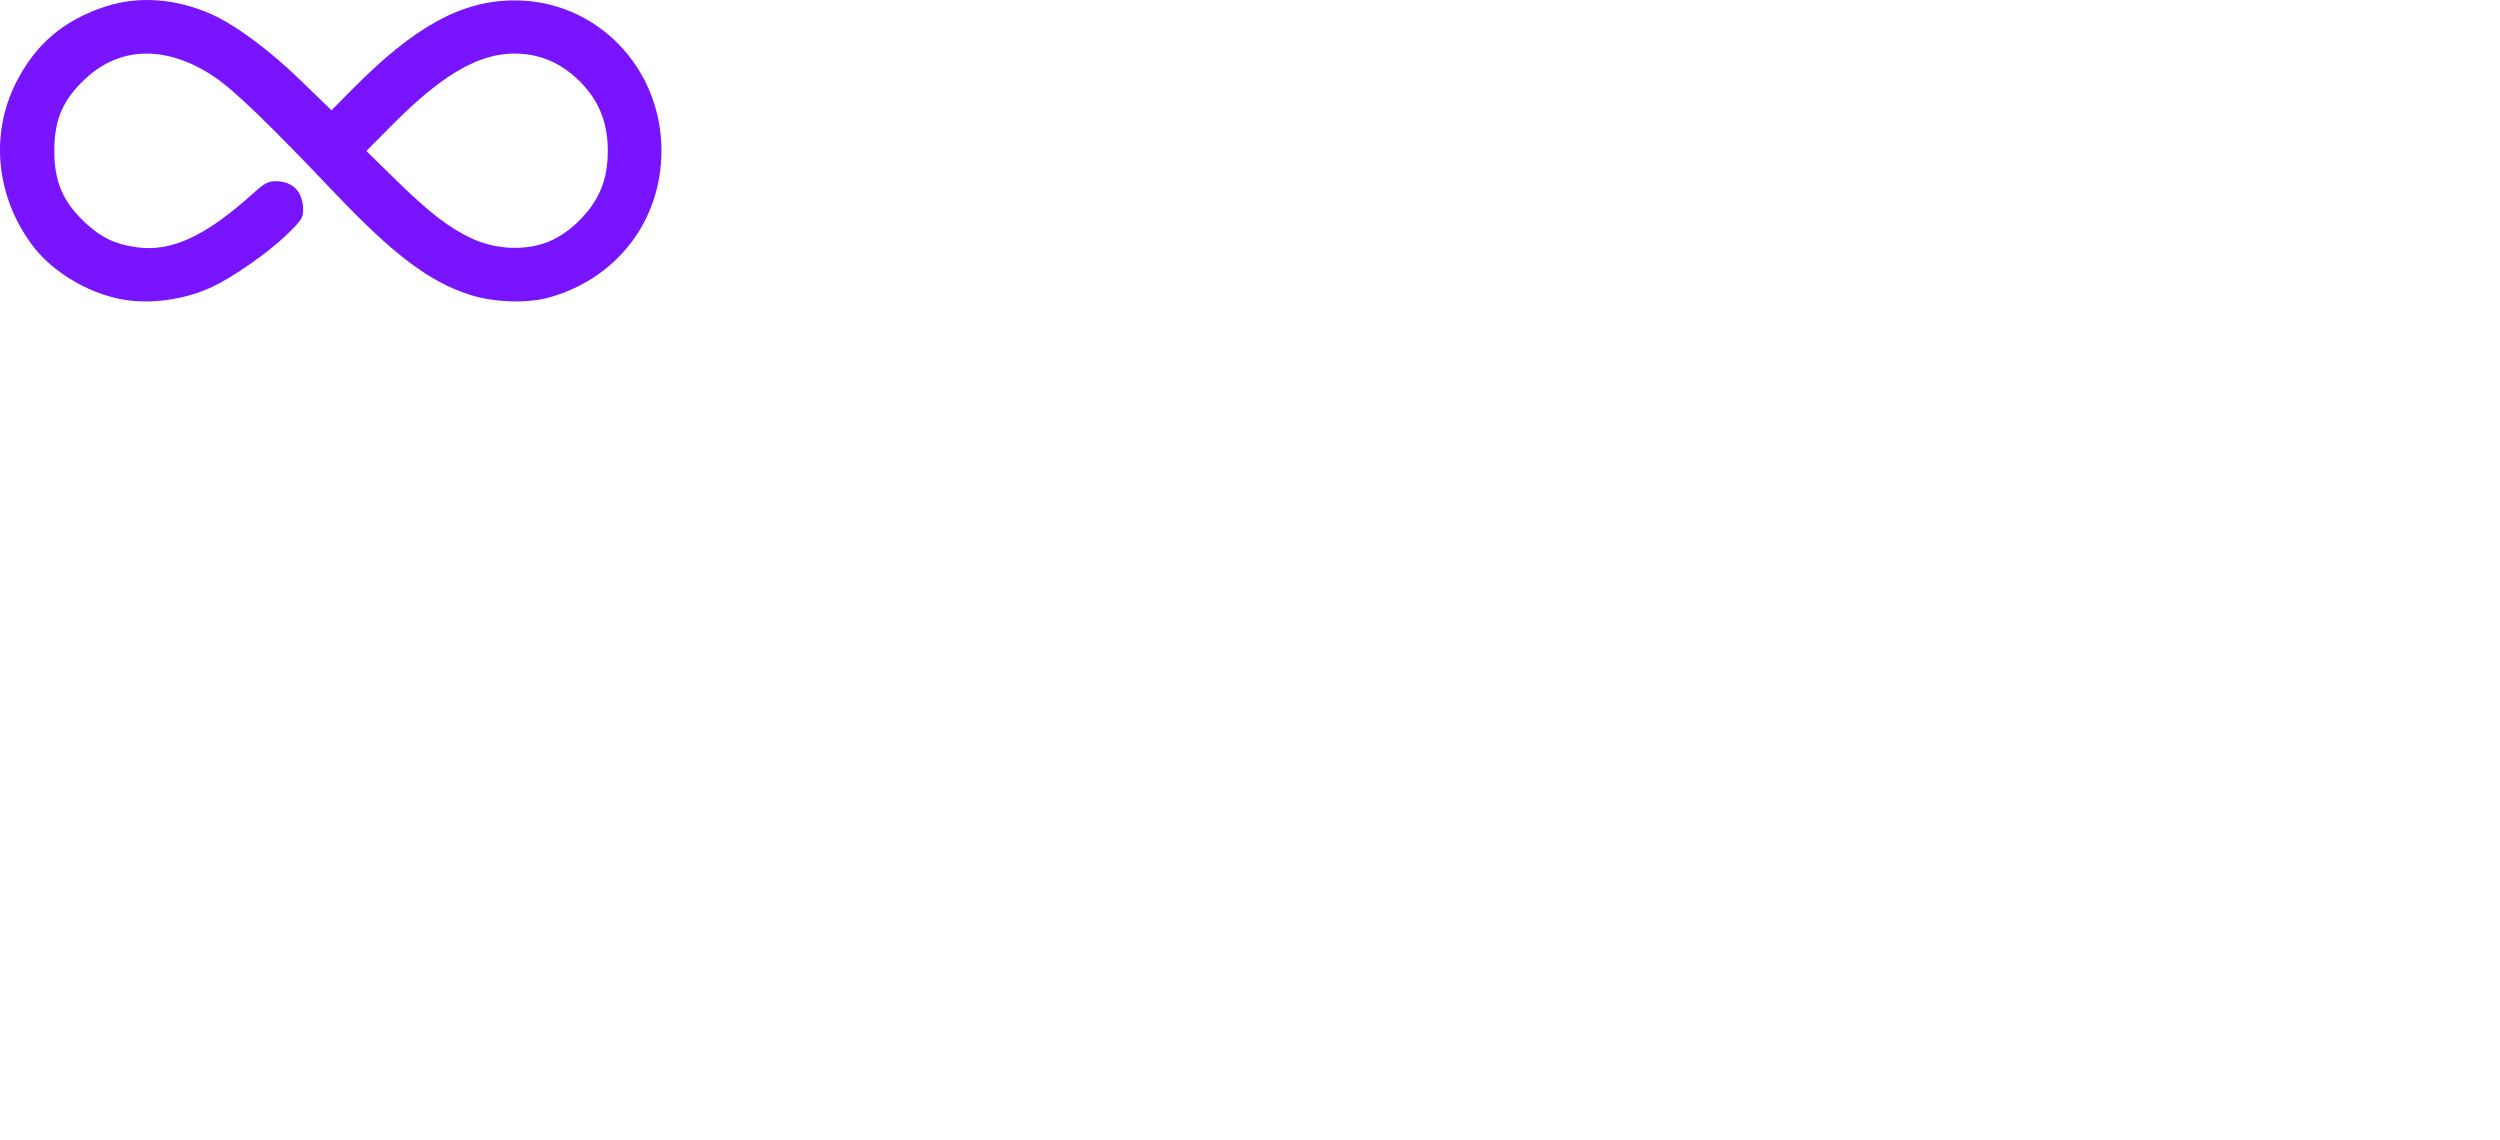
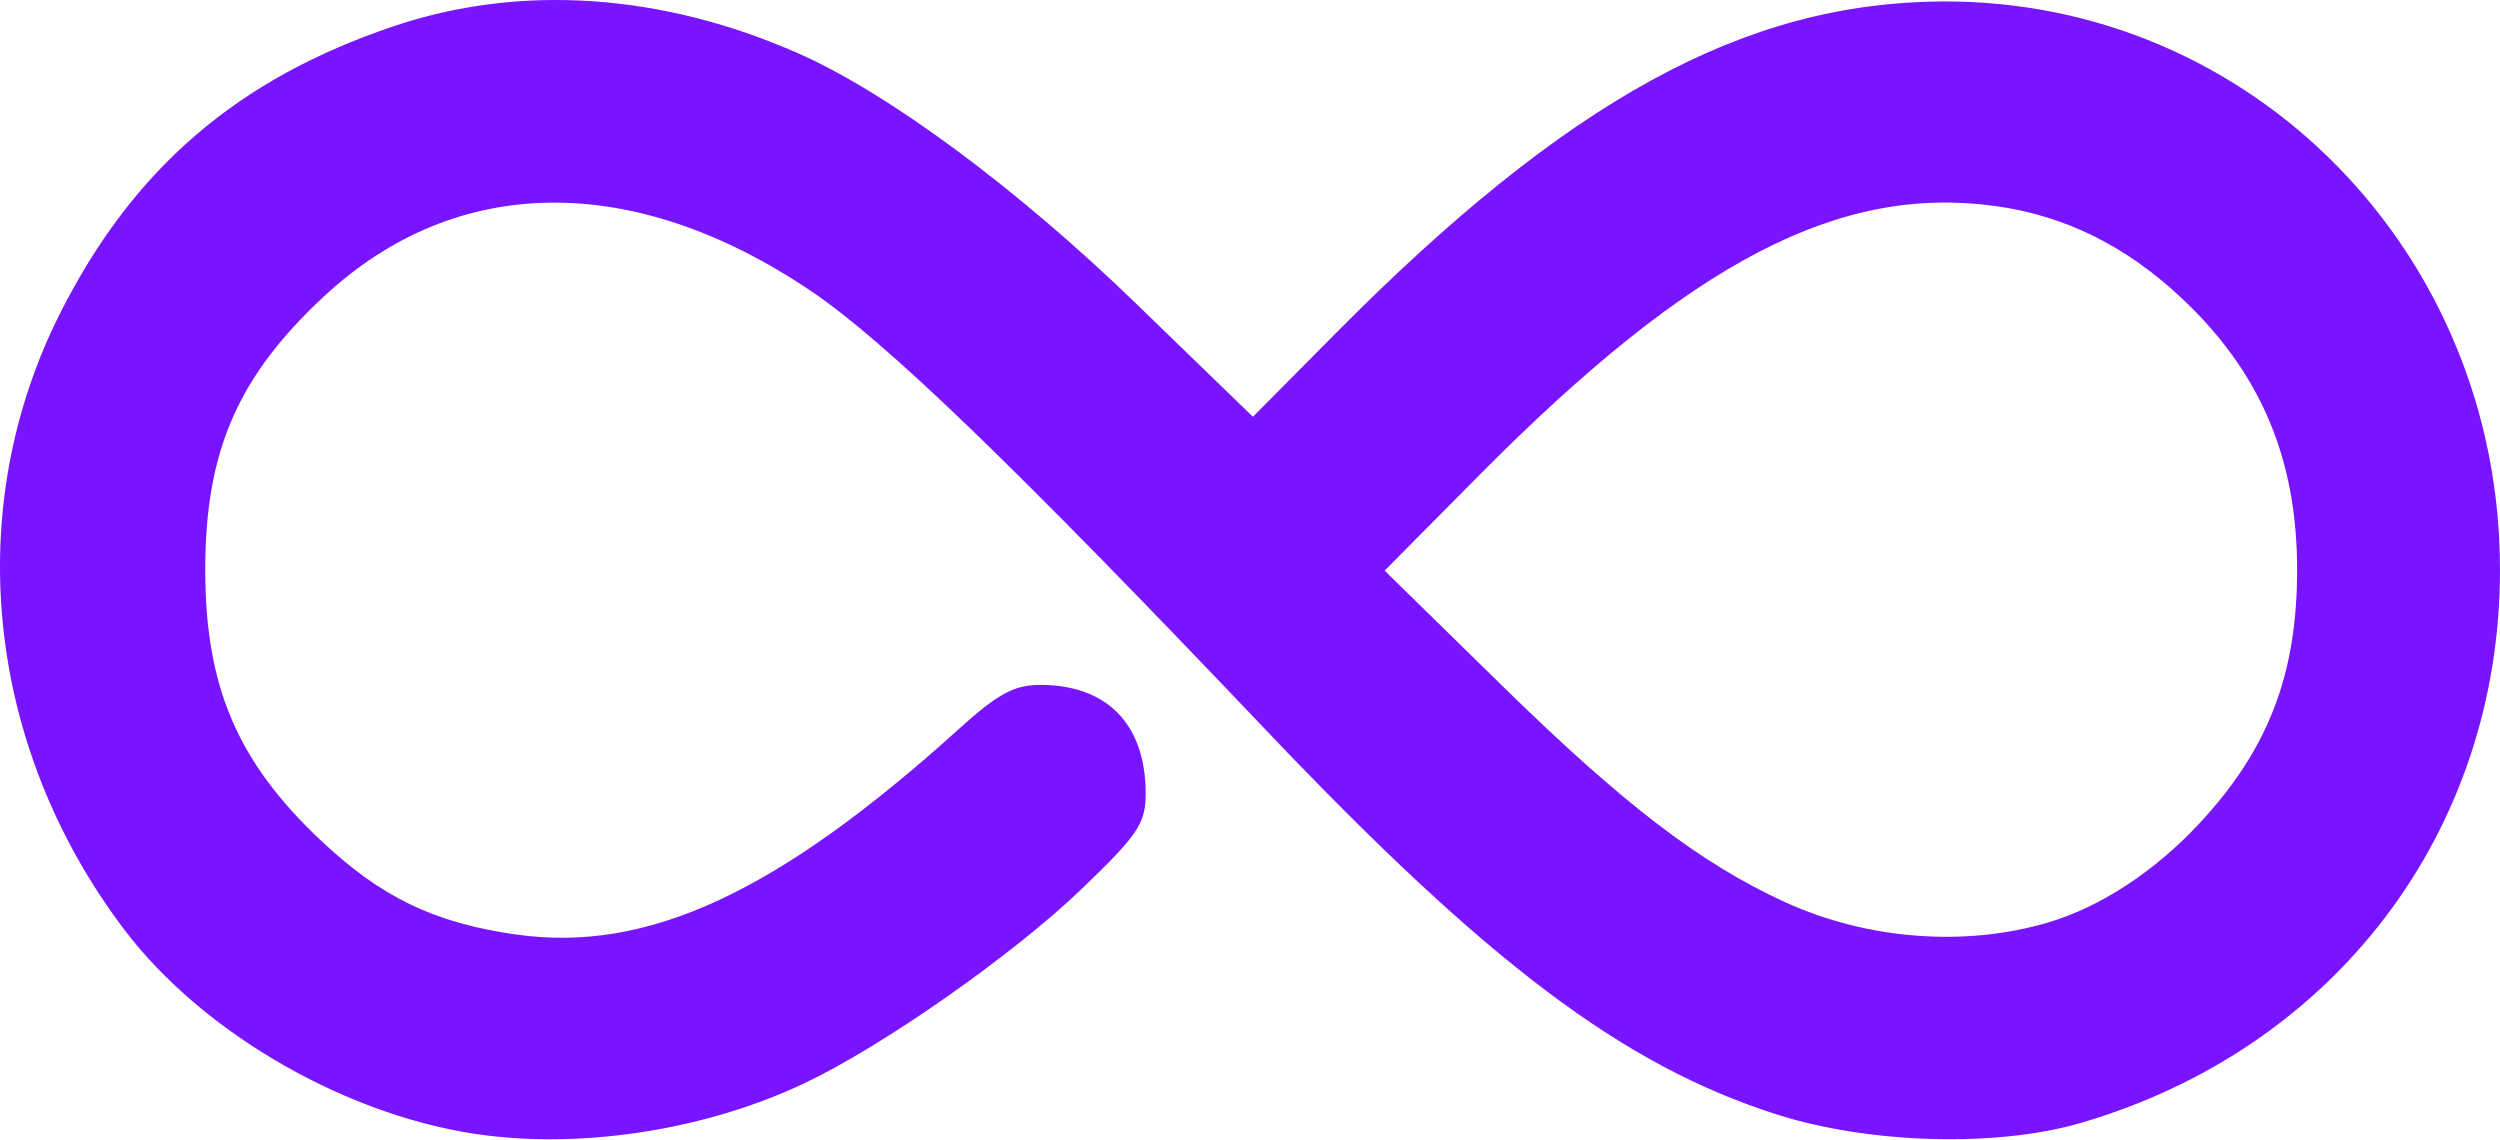
- <svg xmlns="http://www.w3.org/2000/svg" width="1000mm" height="455.706mm" viewBox="0 0 1000 455.706" version="1.1" id="svg980">
+ <svg xmlns="http://www.w3.org/2000/svg" id="svg980" version="1.1" viewBox="0 0 264.583 120.572" height="120.572mm" width="264.583mm">
  <defs id="defs974" />
-   <g id="layer1">
-     <path id="path957" d="M 51.535,120.174 C 37.203,118.415 21.562,109.523 13.111,98.33 -1.52,78.951 -4.11,53.897 6.371,33.134 14.108,17.807 25.165,8.311 41.754,2.746 c 13.361,-4.482 28.358,-3.457 42.792,2.927 9.517,4.209 23.177,14.333 35.671,26.438 l 12.385,11.999 8.706,-8.784 c 24.584,-24.803 43.319,-35.058 64.26,-35.172 32.743,-0.178 59.014,26.595 59.014,60.142 0,27.689 -17.467,50.719 -44.416,58.561 -8.896,2.589 -22.365,2.204 -32.146,-0.918 C 171.817,112.767 157.504,102.001 134.071,77.36 107.216,49.121 93.592,35.986 85.63,30.661 66.936,18.158 48.313,18.387 34.374,31.292 c -9.194,8.512 -12.65,16.436 -12.65,29.005 0,12.342 3.374,20.274 12.158,28.581 6.421,6.072 12.053,8.795 20.738,10.025 13.931,1.973 27.692,-4.419 46.896,-21.781 4.085,-3.693 5.832,-4.637 8.58,-4.637 7.092,0 11.154,4.185 11.154,11.491 0,3.175 -0.791,4.359 -6.728,10.065 -7.312,7.028 -21.089,16.68 -29.449,20.632 -10.093,4.772 -22.676,6.836 -33.539,5.502 z M 216.806,97.615 c 5.492,-1.638 11.176,-5.354 15.881,-10.384 7.351,-7.859 10.425,-15.801 10.425,-26.935 0,-11.828 -3.917,-20.992 -12.329,-28.843 -5.856,-5.465 -12.278,-8.629 -19.575,-9.643 -16.569,-2.302 -32.217,5.85 -54.642,28.469 l -10.025,10.112 12.463,12.206 c 12.79,12.526 20.975,18.788 29.891,22.87 8.7,3.983 19.08,4.782 27.911,2.148 z" style="fill:#7814ff;fill-opacity:1;stroke-width:0.975" />
+   <g transform="translate(-38.76083,-84.57392)" id="layer1">
+     <path id="path957" d="M 90.296,204.748 C 75.964,202.989 60.323,194.097 51.872,182.904 c -14.631,-19.379 -17.221,-44.433 -6.74,-65.196 7.737,-15.327 18.794,-24.823 35.383,-30.388 13.361,-4.482 28.358,-3.457 42.792,2.927 9.517,4.209 23.177,14.333 35.671,26.438 l 12.385,11.999 8.706,-8.784 c 24.584,-24.803 43.319,-35.058 64.26,-35.172 32.743,-0.178 59.014,26.595 59.014,60.142 0,27.689 -17.467,50.719 -44.416,58.561 -8.896,2.589 -22.365,2.204 -32.146,-0.918 -16.204,-5.173 -30.518,-15.939 -53.951,-40.58 -26.854,-28.239 -40.479,-41.373 -48.441,-46.699 -18.694,-12.503 -37.317,-12.274 -51.256,0.631 -9.194,8.512 -12.65,16.436 -12.65,29.005 0,12.342 3.374,20.274 12.158,28.581 6.421,6.072 12.053,8.795 20.738,10.025 13.931,1.973 27.692,-4.419 46.896,-21.781 4.085,-3.693 5.832,-4.637 8.58,-4.637 7.092,0 11.154,4.185 11.154,11.491 0,3.175 -0.791,4.359 -6.728,10.065 -7.312,7.028 -21.089,16.68 -29.449,20.632 -10.093,4.772 -22.676,6.836 -33.539,5.502 z M 255.567,182.189 c 5.492,-1.638 11.176,-5.354 15.881,-10.384 7.351,-7.859 10.425,-15.801 10.425,-26.935 0,-11.828 -3.917,-20.992 -12.329,-28.843 -5.856,-5.465 -12.278,-8.629 -19.575,-9.643 -16.569,-2.302 -32.217,5.85 -54.642,28.469 l -10.025,10.112 12.463,12.206 c 12.79,12.526 20.975,18.788 29.891,22.87 8.7,3.983 19.08,4.782 27.911,2.148 z" style="fill:#7814ff;fill-opacity:1;stroke-width:0.975" />
  </g>
</svg>
